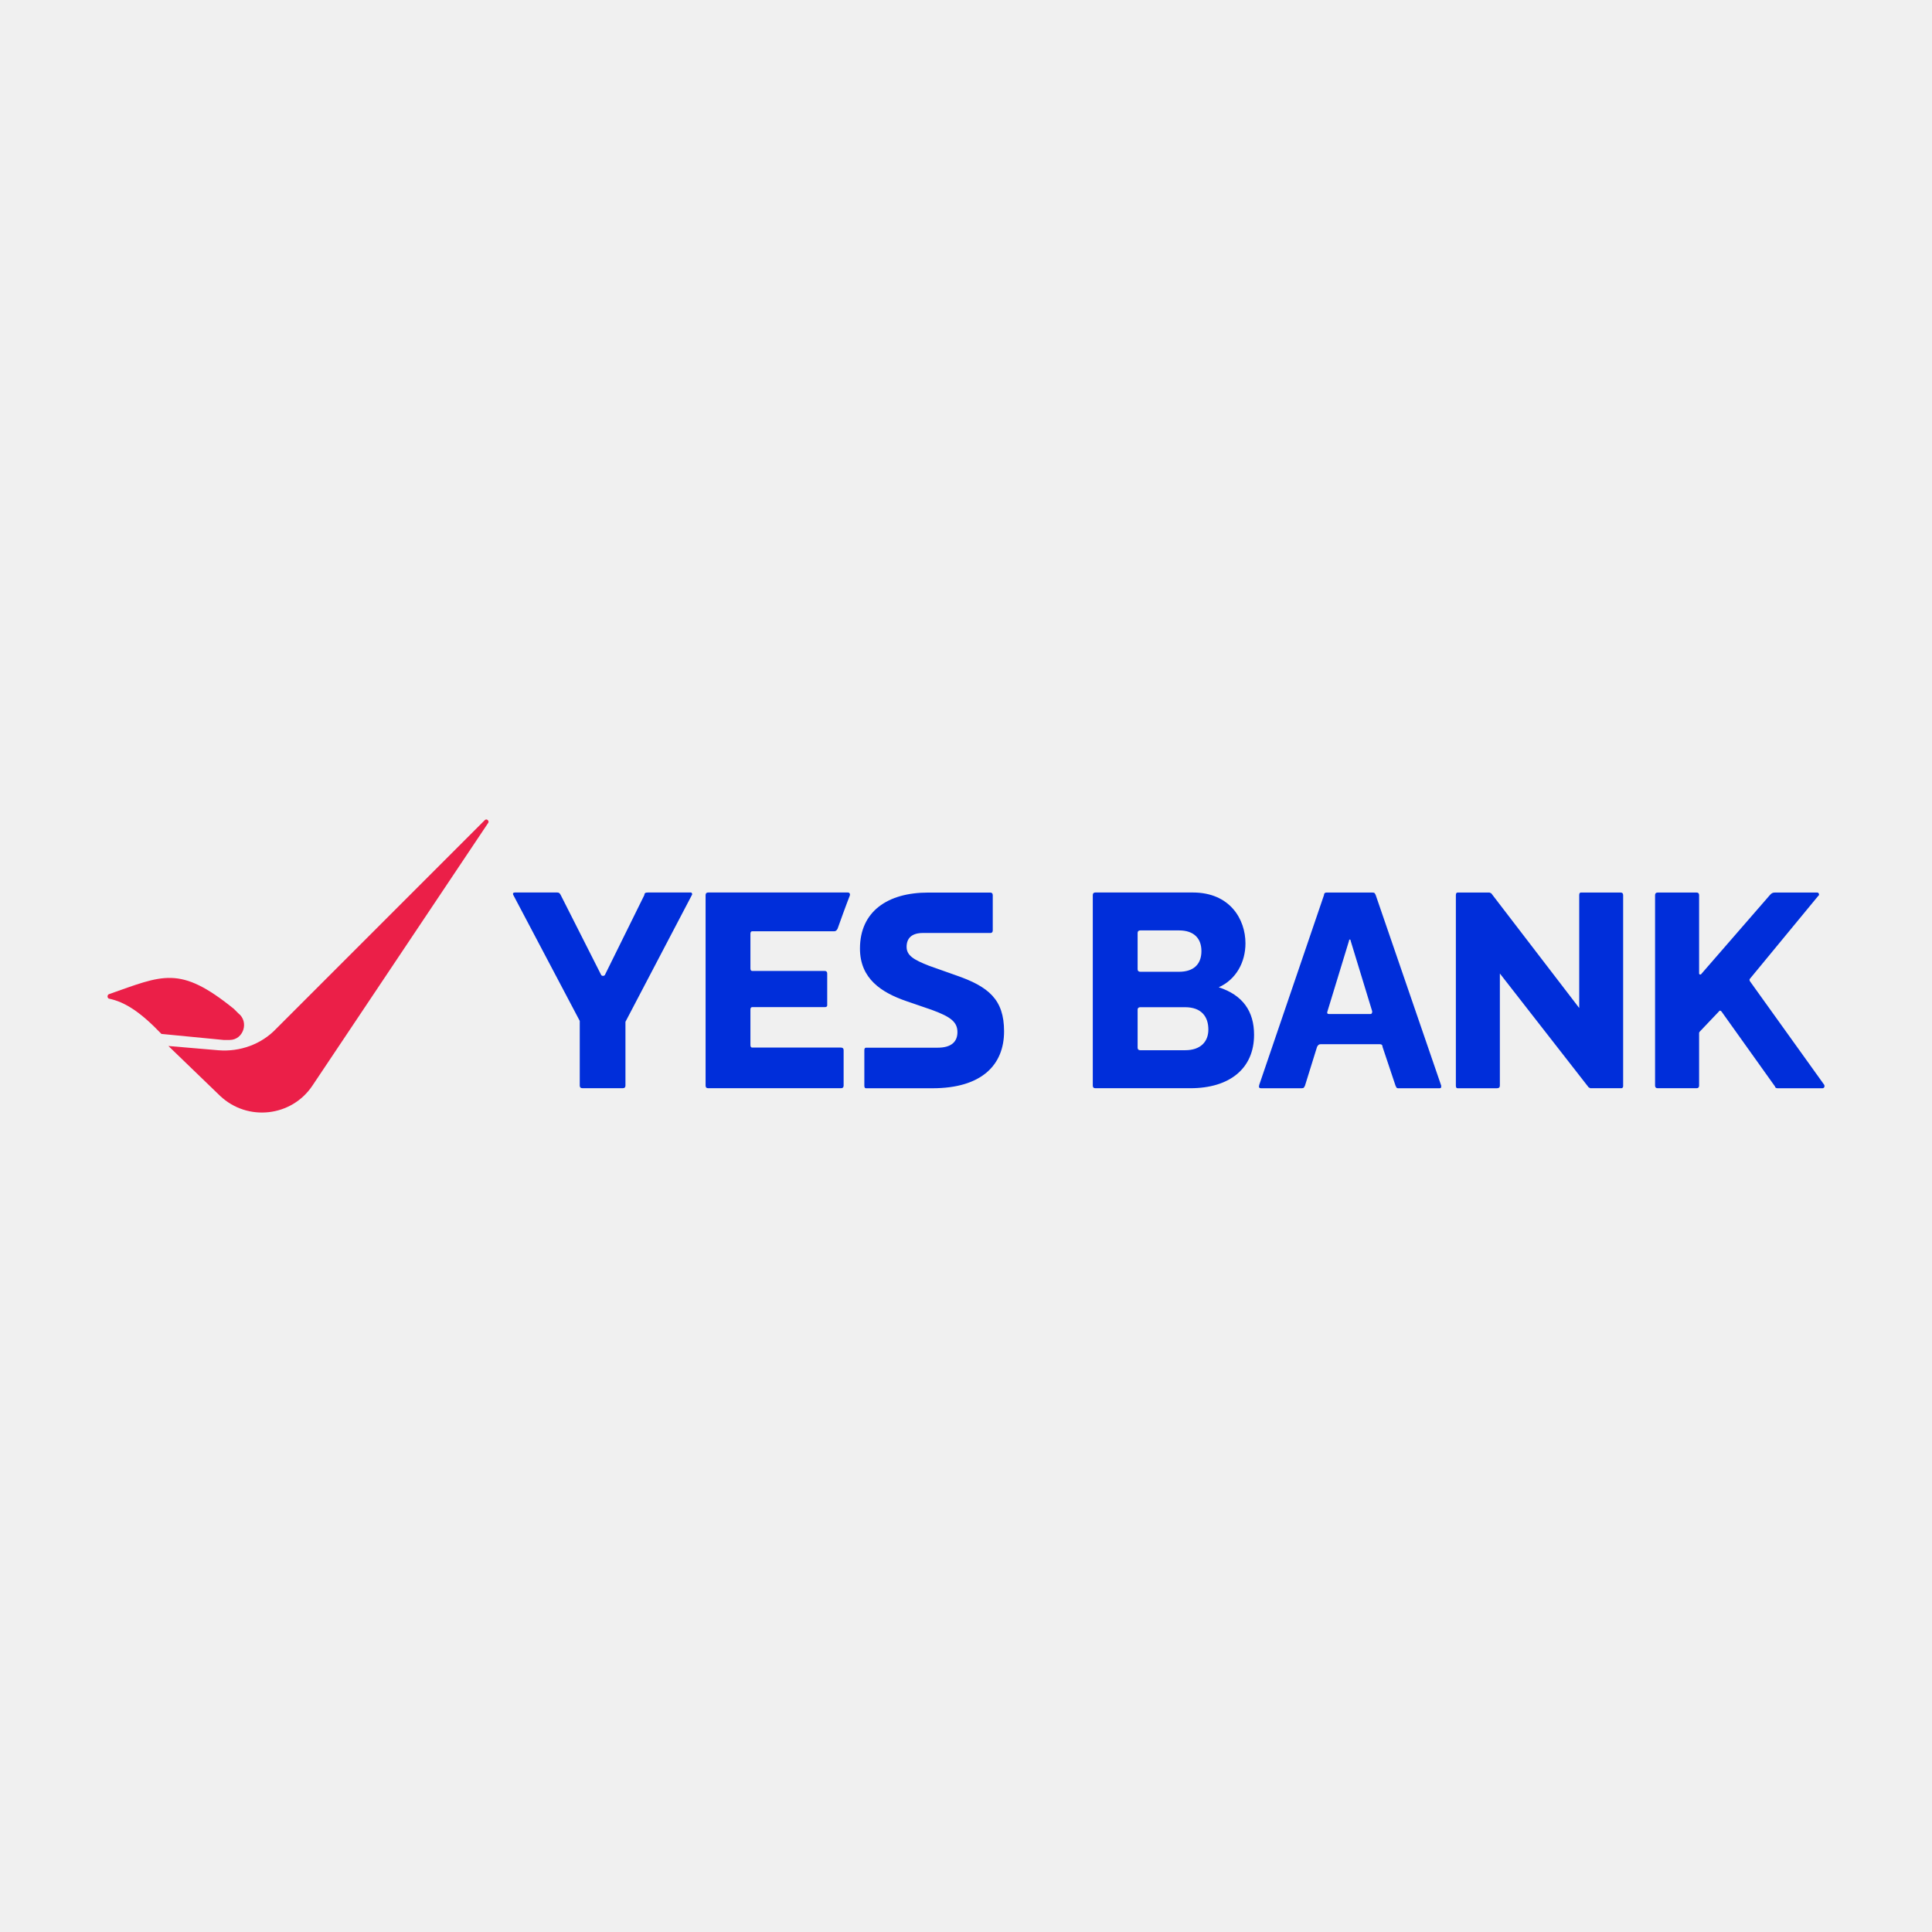
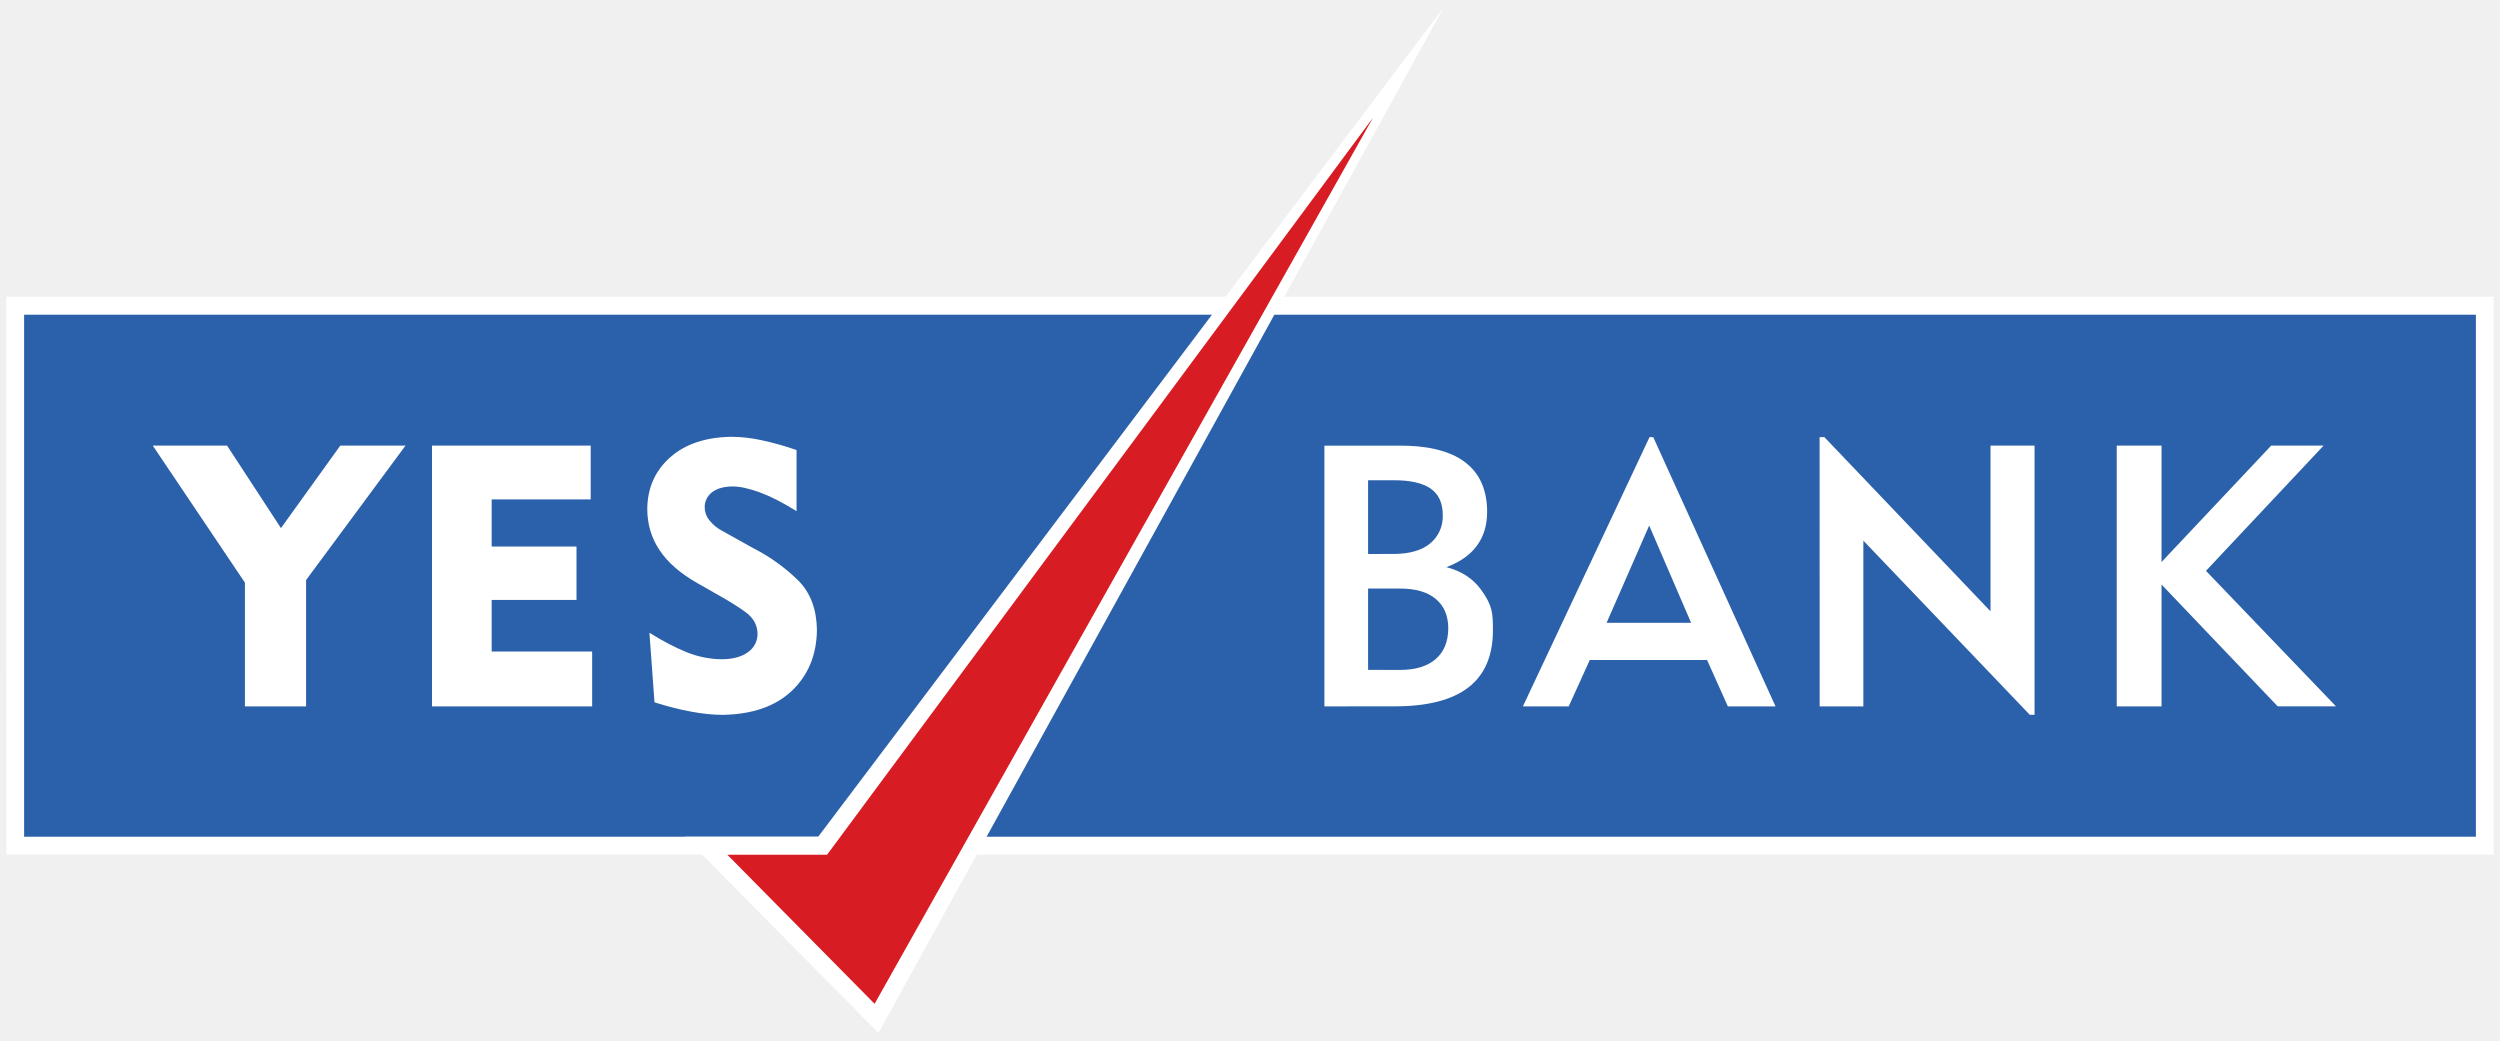
- <svg xmlns="http://www.w3.org/2000/svg" id="Layer_1" viewBox="0 0 512 512">
-   <defs>
-     <style>.cls-1{fill:#eb1f48;}.cls-2{fill:#002eda;fill-rule:evenodd;}</style>
-   </defs>
-   <g id="Clip-Path:_Page_1">
-     <g id="Page_1">
-       <path id="Path_3" class="cls-1" d="M60.86,275.6c3.64,0,5.24-4.8,2.28-7.08-.32-.32-.7-.7-1.16-1.16-14.4-11.64-18.75-8.92-33.15-3.88-.44,.24-.44,.92,0,1.16,4.35,.89,8.47,3.64,13.95,9.36l16.47,1.6c.45,0,.99,0,1.6,0Zm67.63-58.27l-55.31,55.31c-3.88,4.09-9.6,6.16-15.31,5.69l-13.24-1.13,13.72,13.24c7.32,6.87,18.96,5.48,24.44-2.73l46.63-69.7c.24-.47-.44-1.16-.92-.68h0Z" />
-       <path id="Path_4" class="cls-2" d="M148.6,237.2l10.75,21.24c.21,.24,.68,.24,.92,0l10.49-21.24c0-.47,.24-.68,.92-.68h11.43c.24,0,.44,.44,.24,.68l-17.6,33.59v16.91c0,.45-.23,.68-.68,.68h-10.75c-.45,0-.68-.23-.68-.68v-17.15l-17.6-33.35c-.24-.47,0-.68,.44-.68h11.2c.47,0,.68,.21,.92,.68h0Zm74.97,41.12v9.39c0,.45-.24,.68-.71,.68h-35.19c-.45,0-.68-.23-.68-.68v-50.51c0-.45,.23-.68,.68-.68h37.03c.47,0,.68,.44,.47,.92-.47,1.13-2.99,8-3.2,8.68-.24,.44-.47,.68-.92,.68h-21.71c-.32,0-.47,.23-.47,.68v9.15c0,.45,.16,.68,.47,.68h19.2c.45,0,.68,.23,.68,.68v8.44c0,.32-.23,.47-.68,.47h-19.2c-.32,0-.47,.23-.47,.68v9.36c0,.45,.16,.68,.47,.68h23.52c.47,0,.71,.23,.71,.68h0Zm38.84-31.07h-17.83c-2.96,0-4.32,1.39-4.32,3.67s1.84,3.41,5.92,5.01l7.11,2.52c8.68,2.99,12.8,6.4,12.8,14.87,0,8.92-5.95,15.08-18.99,15.08h-17.6c-.3,0-.44-.23-.44-.68v-9.39c0-.45,.15-.68,.44-.68h18.99c3.64,0,5.24-1.6,5.24-4.12,0-2.73-1.84-4.09-6.84-5.92l-6.64-2.28c-6.64-2.28-12.35-5.95-12.35-13.95,0-9.83,7.32-14.84,18.07-14.84h16.44c.45,0,.68,.23,.68,.68v9.36c0,.45-.23,.68-.68,.68h0Zm27.19,40.46v-50.51c0-.45,.23-.68,.68-.68h25.83c9.83,0,13.95,7.08,13.95,13.48,0,5.04-2.52,9.6-7.08,11.64,6.4,2.07,9.36,6.4,9.36,12.59,0,8.89-6.4,14.16-16.91,14.16h-25.15c-.45,0-.68-.23-.68-.68Zm11.88-40.46v9.6c0,.45,.24,.68,.71,.68h10.28c3.64,0,5.92-1.81,5.92-5.48,0-3.41-2.04-5.48-5.92-5.48h-10.28c-.47,0-.71,.23-.71,.68Zm0,20.35v10.04c0,.45,.24,.68,.71,.68h11.88c4.12,0,6.16-2.28,6.16-5.48,0-3.41-1.84-5.92-6.16-5.92h-11.88c-.47,0-.71,.23-.71,.68h0Zm50.06-31.07h12.12c.68,0,.68,.21,.92,.68l17.36,50.51c0,.44,0,.68-.44,.68h-10.99c-.44,0-.44-.24-.68-.68l-3.44-10.28c0-.47-.23-.71-.68-.71h-15.76c-.44,0-.68,.24-.92,.71l-3.2,10.28c-.24,.44-.24,.68-.92,.68h-10.72c-.47,0-.68-.24-.47-.92l17.15-50.27c0-.45,.23-.68,.68-.68h0Zm12.12,31.52l-5.72-18.72c0-.47-.44-.47-.44,0l-5.72,18.72c-.16,.45,0,.68,.44,.68h10.96c.32,0,.47-.23,.47-.68h0Zm33.15,20.35h-10.52c-.32,0-.47-.23-.47-.68v-50.51c0-.45,.16-.68,.47-.68h8.44l.47,.21,23.31,30.39v-29.92c0-.45,.15-.68,.44-.68h10.52c.45,0,.68,.23,.68,.68v50.71c0,.24-.24,.47-.44,.47h-8.24l-.47-.24-23.52-30.16v29.71c0,.45-.23,.68-.68,.68h0Zm41.8-.68v-50.51c0-.45,.24-.68,.71-.68h10.28c.45,0,.68,.23,.68,.68v20.79c0,.24,.44,.44,.68,0l18.07-20.79c.44-.47,.68-.68,1.36-.68h11.2c.44,0,.68,.68,.24,.92l-18.07,21.92c-.16,.16-.16,.39,0,.68l19.67,27.43c.21,.44,0,.92-.47,.92h-11.88c-.44,0-.68-.24-.68-.47l-14.19-19.88c-.3-.3-.52-.3-.68,0l-5.01,5.27c-.16,.14-.24,.29-.24,.44v13.95c0,.45-.23,.68-.68,.68h-10.28c-.47,0-.71-.23-.71-.68h0Z" />
+ <svg xmlns="http://www.w3.org/2000/svg" xmlns:xlink="http://www.w3.org/1999/xlink" width="490.147" height="204.021" viewBox="0 0 52.25 21.694">
+   <clipPath id="a">
+     <path d="M595 0h.273v841.89H595zm0 0" />
+   </clipPath>
+   <g transform="translate(-288.184 561.346)">
+     <g clip-path="url(#a)" transform="translate(.834 .333)scale(.35278)">
+       <path fill="#fff" d="M595.277 841.89h564.094V0H595.277zm0 0" />
+     </g>
+     <use xlink:href="#b" width="100%" height="100%" x="275.69" y="670.252" fill="#211e1e" transform="translate(-82.19 -83.588)scale(.35278)" />
+     <use xlink:href="#c" width="100%" height="100%" x="234.171" y="683.252" fill="#211e1e" transform="translate(-82.19 -83.588)scale(.35278)" />
+     <use xlink:href="#d" width="100%" height="100%" x="164.616" y="442.901" fill="#4c4a4c" transform="translate(-155.907 -116.753)scale(.35278)" />
+     <use xlink:href="#d" width="100%" height="100%" x="417.752" y="445.901" fill="#26429e" transform="translate(-155.907 -116.753)scale(.35278)" />
+     <use xlink:href="#e" width="100%" height="100%" x="556.612" y="476.901" fill="#4c4a4c" transform="translate(-155.907 -116.753)scale(.35278)" />
+     <use xlink:href="#d" width="100%" height="100%" x="462.563" y="507.901" fill="#26429e" transform="translate(-155.907 -116.753)scale(.35278)" />
+     <use xlink:href="#d" width="100%" height="100%" x="423.242" y="551.901" fill="#4c4a4c" transform="translate(-155.907 -116.753)scale(.35278)" />
+     <use xlink:href="#d" width="100%" height="100%" x="418.252" y="582.901" fill="#4c4a4c" transform="translate(-155.907 -116.753)scale(.35278)" />
+     <use xlink:href="#e" width="100%" height="100%" x="477.193" y="613.901" fill="#4c4a4c" transform="translate(-155.907 -116.753)scale(.35278)" />
+     <use xlink:href="#f" width="100%" height="100%" x="264.196" y="64.52" fill="#232830" transform="translate(-232.63 -148.208)scale(.35278)" />
+     <use xlink:href="#g" width="100%" height="100%" x="442.279" y="578.78" fill="#512685" transform="translate(29.168 -302.46)scale(.35278)" />
+     <use xlink:href="#h" width="100%" height="100%" x="211.224" y="218.392" transform="translate(166.863 -419.388)scale(.35278)" />
+     <path fill="#fff" d="M288.316-543.512H340.3v-11.66h-51.985zm0 0" />
+     <path fill="#2b61ab" d="M288.688-543.886h51.242v-10.91h-51.242zm0 0" />
+     <g fill-rule="evenodd">
+       <path fill="#fff" d="M293.303-546.61h1.278v-2.64l2.078-2.81h-1.363l-1.24 1.724-1.126-1.724h-1.553l1.926 2.864zm3.91 0h3.347v-1.146h-2.1v-1.079h1.773v-1.116h-1.773v-.985h2.07v-1.124h-3.317zm4.544-1.539.106 1.454q.404.128.761.194.356.068.668.068.93-.017 1.443-.504.514-.49.523-1.274-.01-.636-.377-1.017a3.8 3.8 0 0 0-.963-.693l-.632-.353a.85.85 0 0 1-.28-.23.43.43 0 0 1-.094-.263.39.39 0 0 1 .157-.321q.153-.116.43-.119.22 0 .561.123.34.124.772.394v-1.277a6 6 0 0 0-.722-.204 3 3 0 0 0-.641-.073q-.81.012-1.279.43-.469.416-.478 1.07-.001.483.255.867.255.385.787.688l.365.208q.416.231.654.406.239.178.244.448a.46.46 0 0 1-.195.38q-.193.147-.543.152a2 2 0 0 1-.751-.15q-.365-.149-.77-.404m24.457 1.539h.913v-3.464l3.479 3.64h.099v-5.626h-.92v3.463l-3.472-3.64h-.1zm6.209 0h.936v-2.547l2.428 2.546h1.218l-2.717-2.832 2.458-2.617h-1.095l-2.292 2.433v-2.433h-.936zm-14.068-14.604-11.813 21.43-4.054-4.102h2.795zm0 0" />
+       <path fill="#d71c23" d="m316.879-558.913-10.416 18.519-3.078-3.116h2.085zm0 0" />
+       <path fill="#fff" d="m321.762-548.357.89-2.032.876 2.032zm-.792 1.748.44-.97h2.452l.435.97h.996l-2.556-5.628h-.078l-2.647 5.628zm-4.193-3.186v-1.541h.518q.526-.004.784.17.26.177.259.562a.73.73 0 0 1-.263.588q-.259.214-.743.22zm0 2.422v-1.7h.662q.499.001.754.219.258.216.26.613-.003.418-.264.643c-.174.15-.417.225-.739.226zm-.913.764v-5.45h1.608c.44 0 .983.071 1.344.355q.449.35.449 1.03 0 .412-.21.7-.21.293-.642.454.465.12.718.462c.253.342.254.514.255.856q.001.8-.514 1.197-.514.396-1.547.394l-1.46.001zm0 0" />
    </g>
  </g>
</svg>
